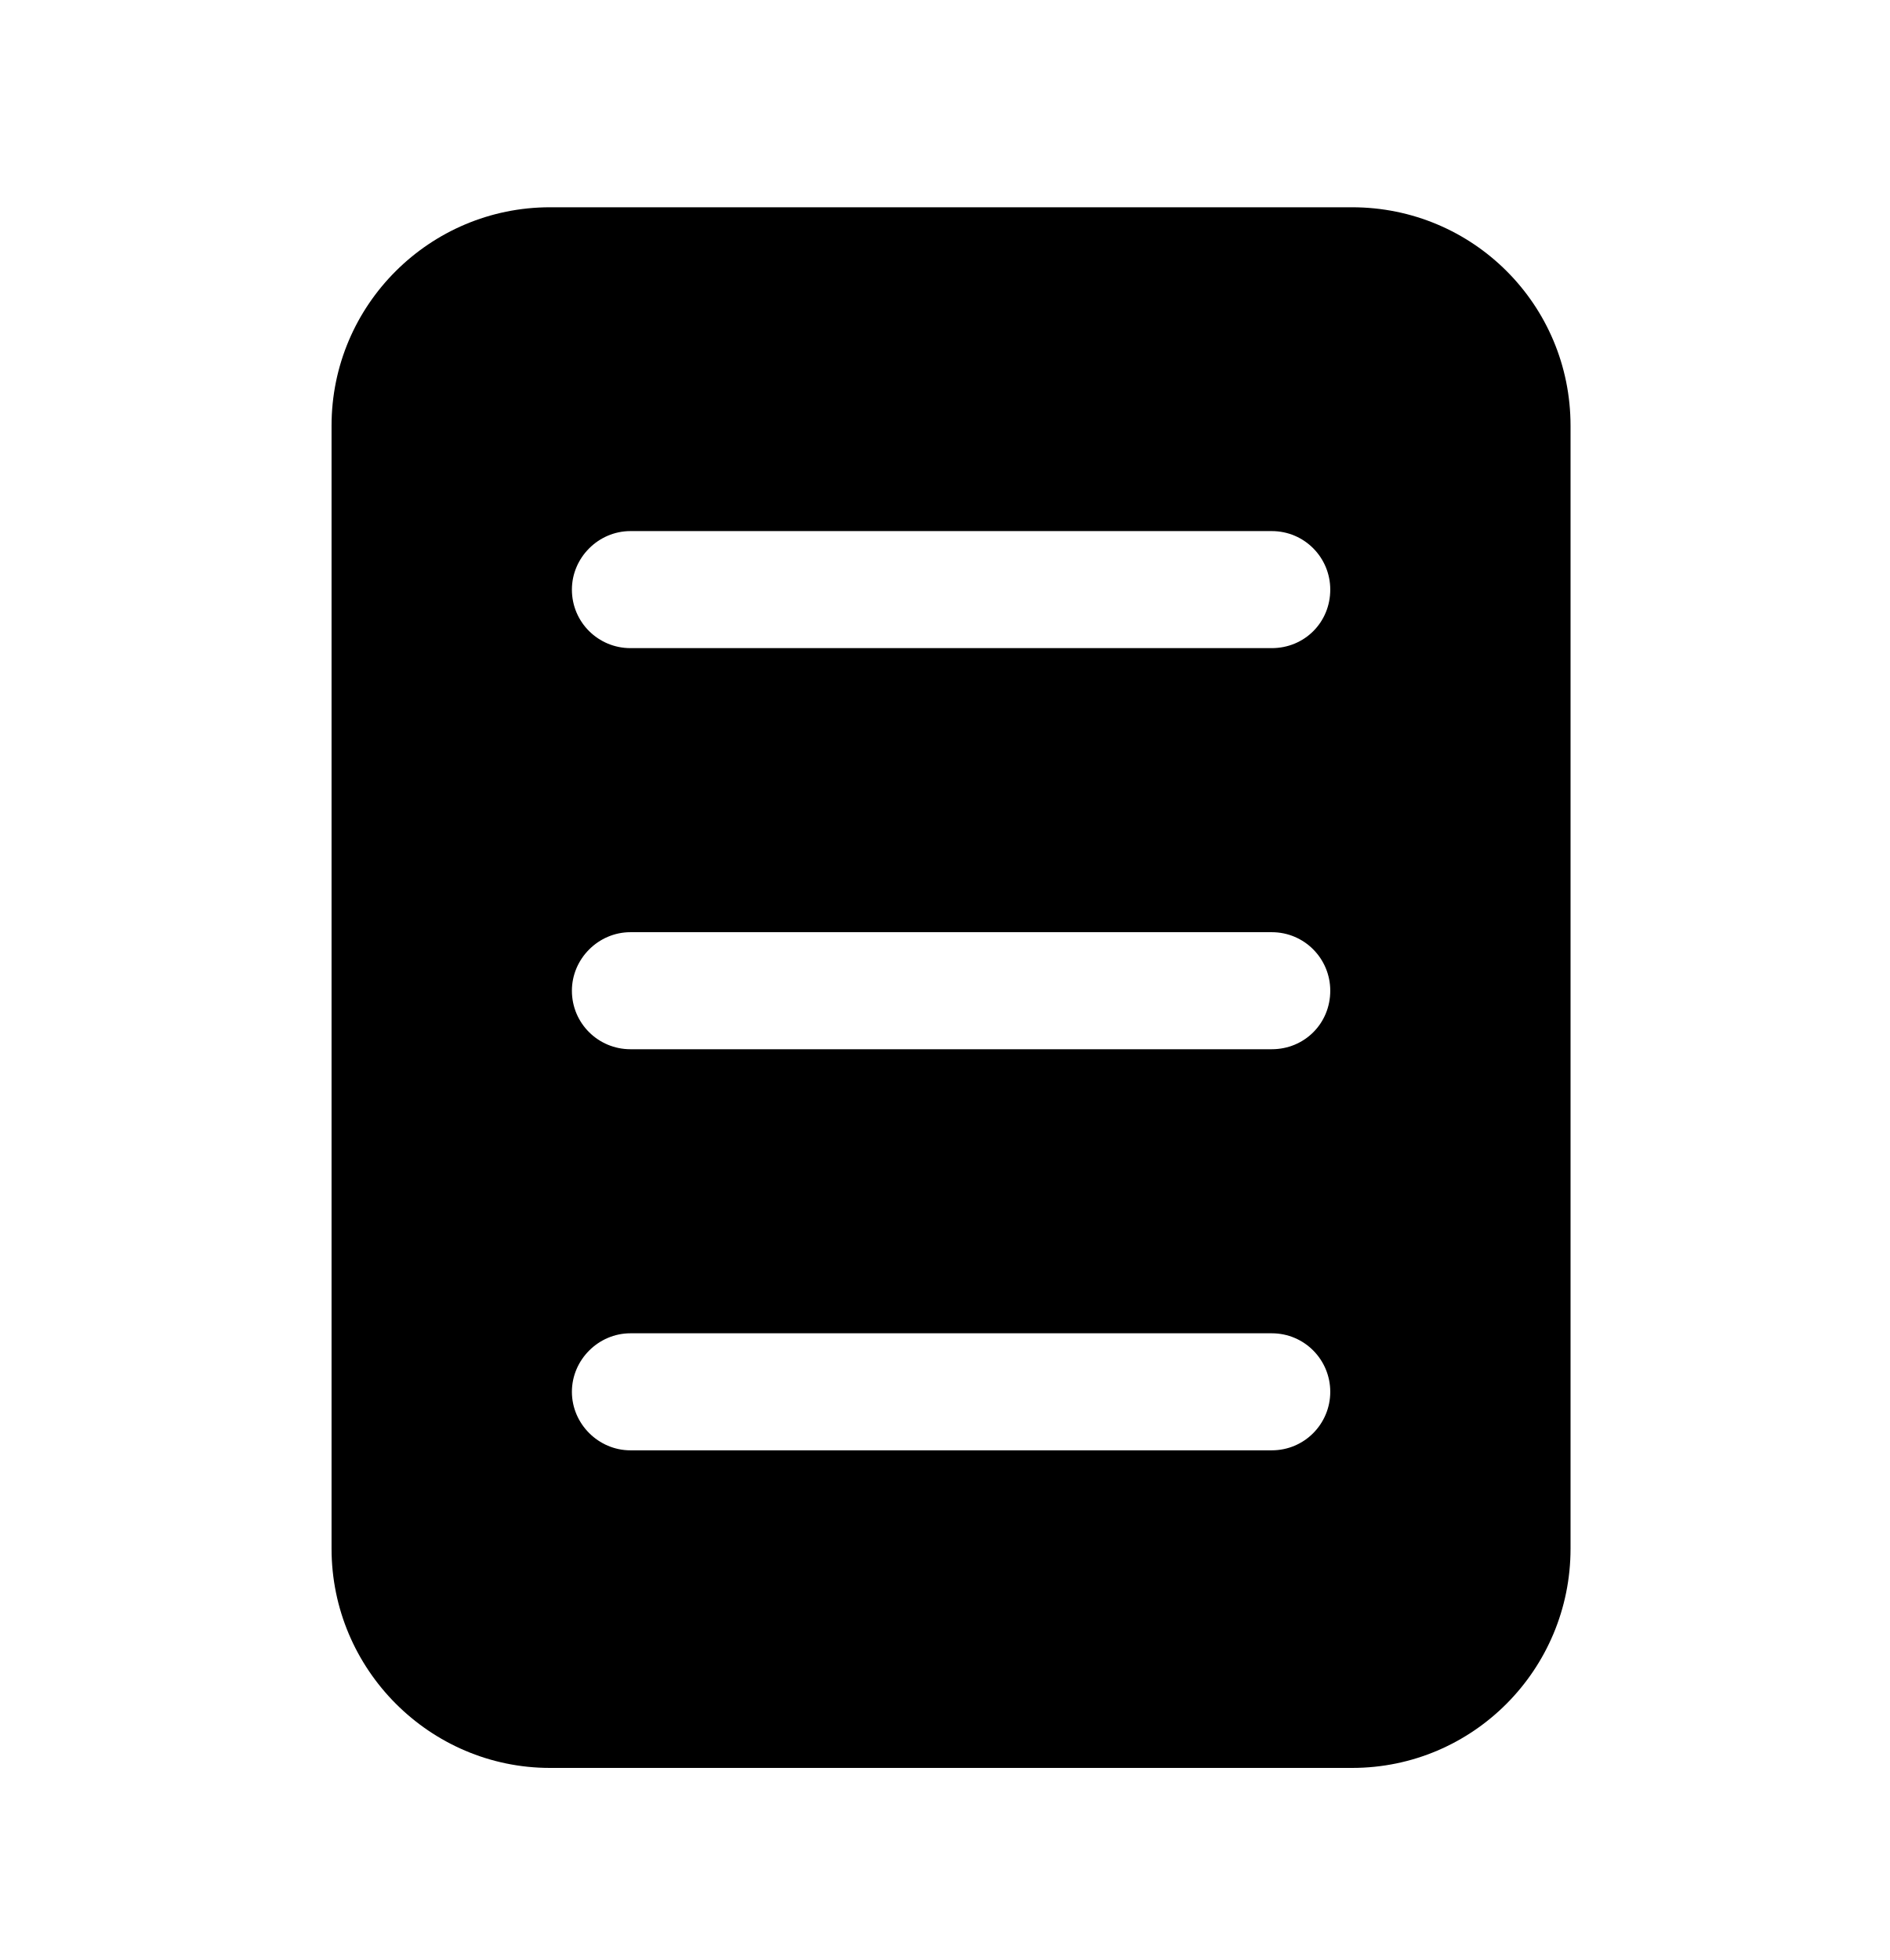
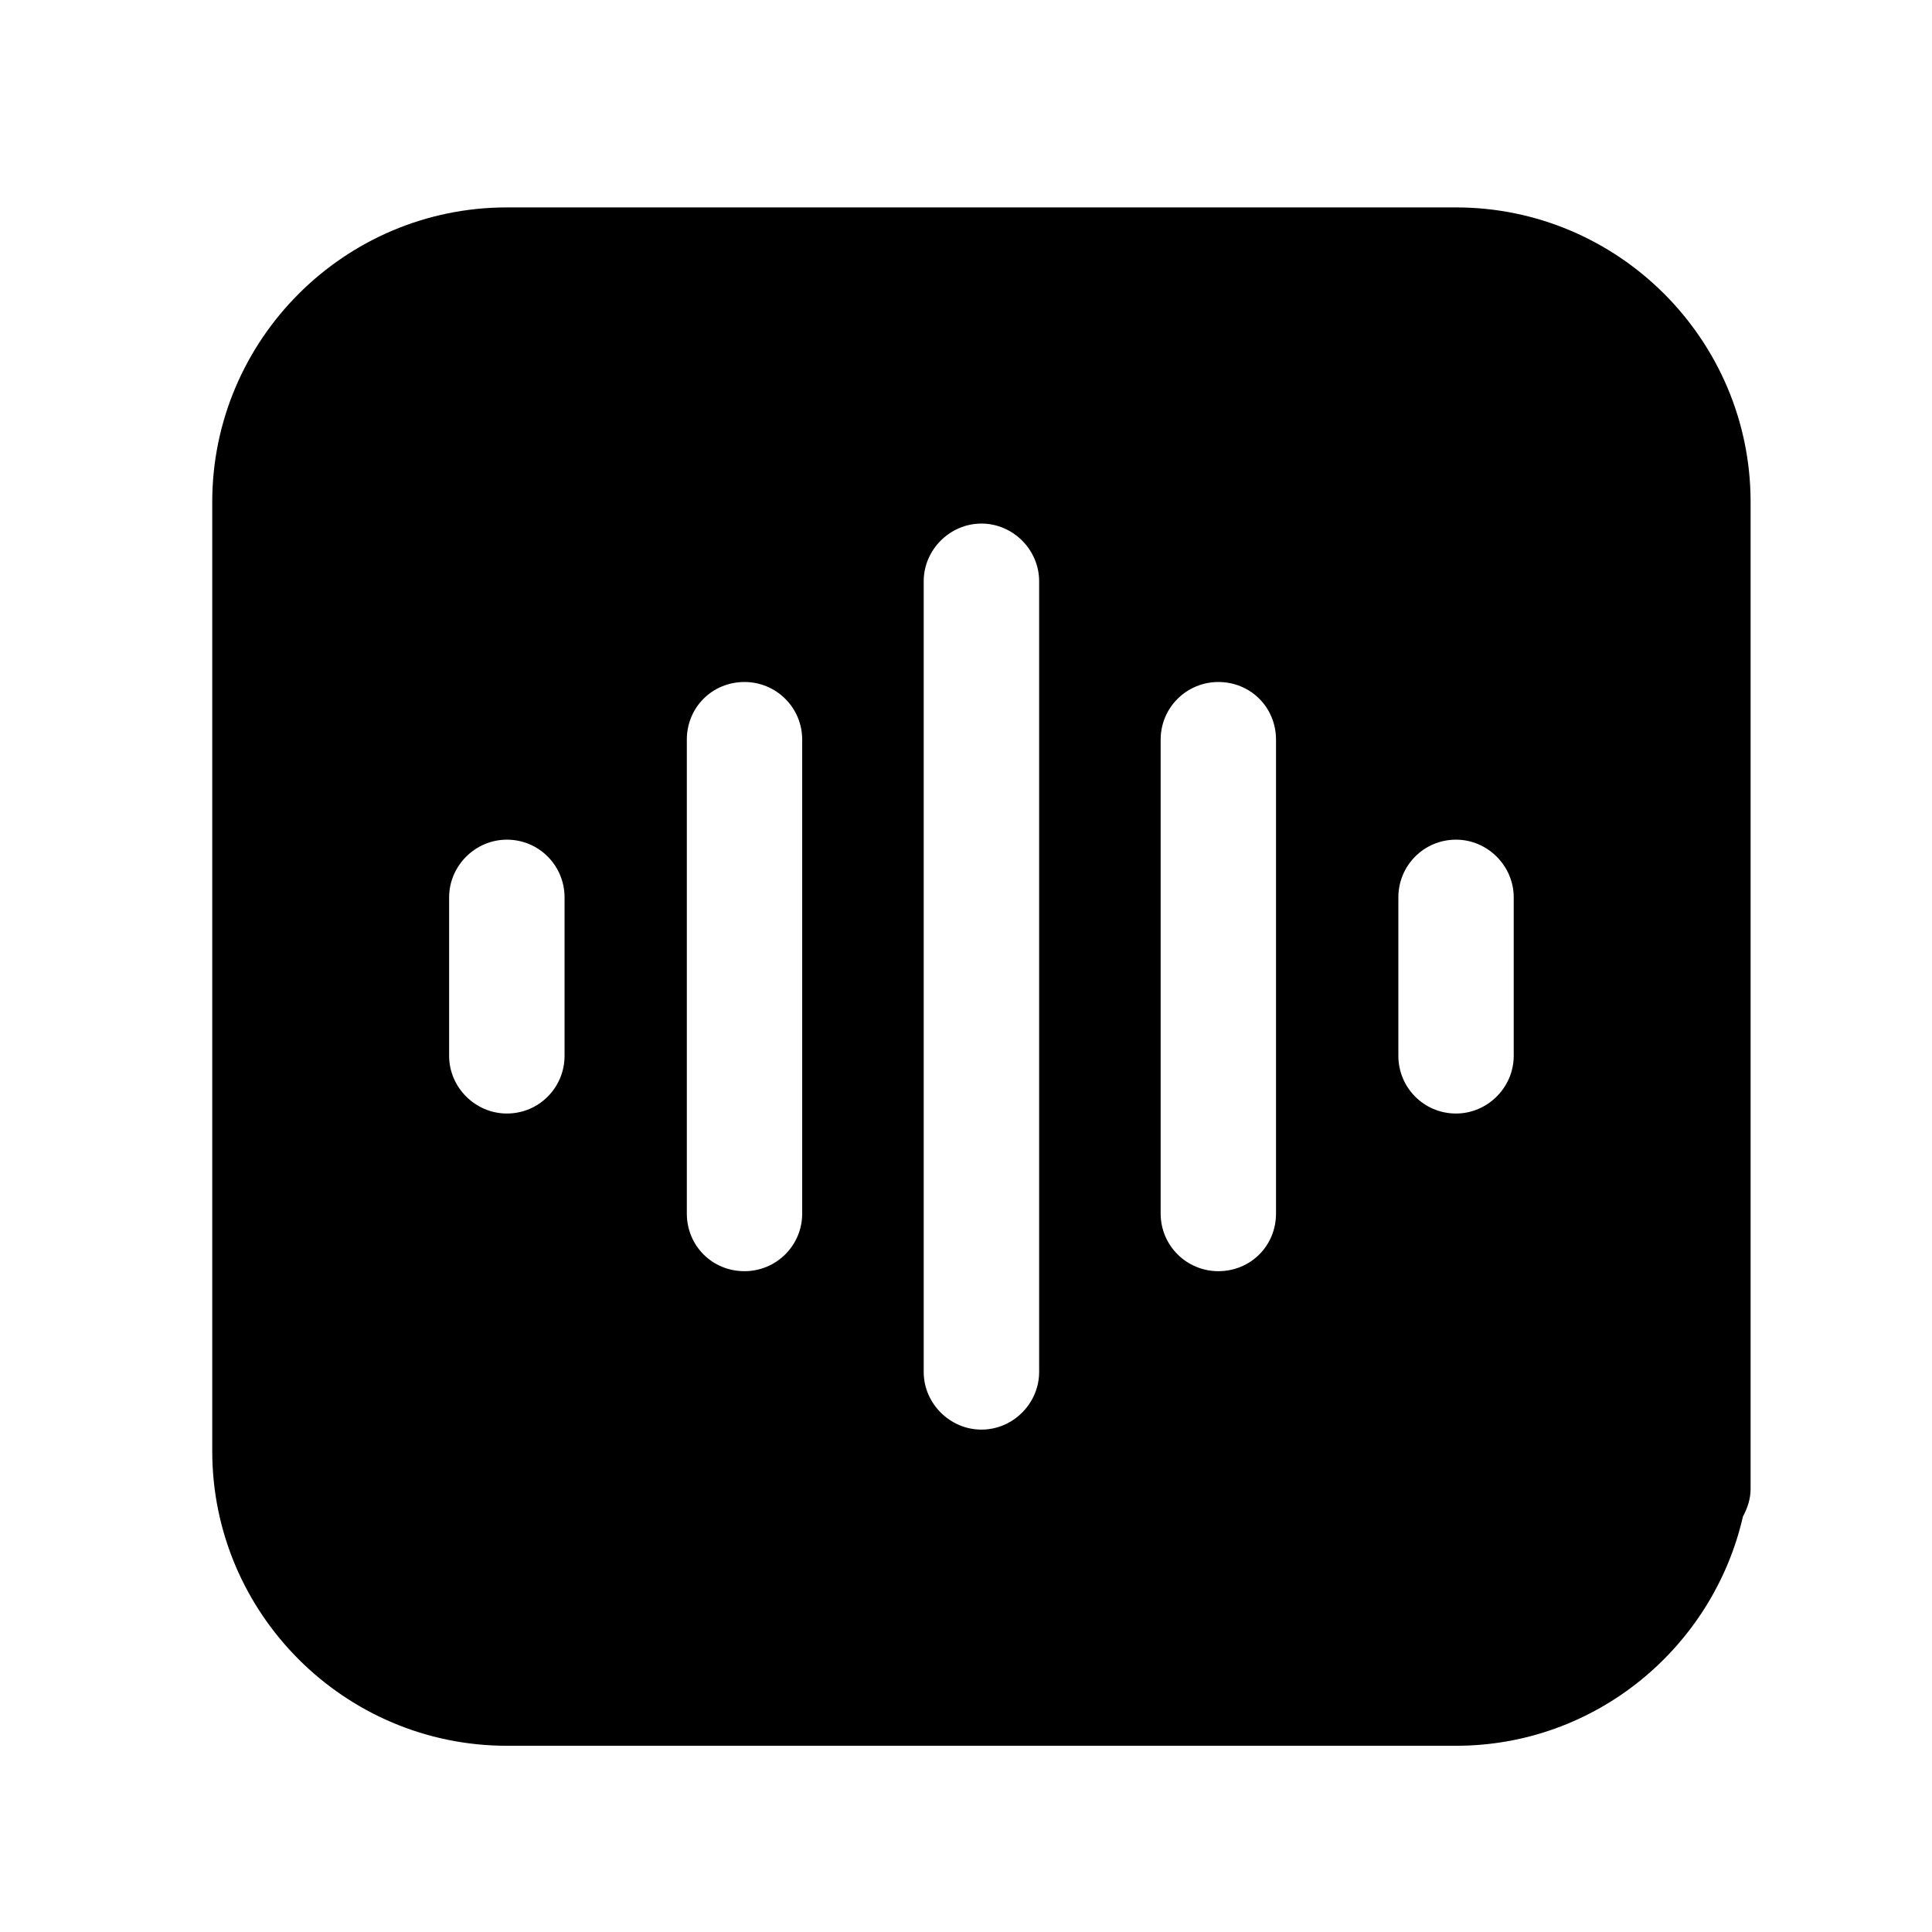
- <svg xmlns="http://www.w3.org/2000/svg" width="27" height="28" viewBox="0 0 27 28" fill="none">
-   <path d="M19.318 2.961H7.858C6.142 2.961 4.737 4.354 4.737 6.082V22.123C4.737 23.851 6.142 25.256 7.858 25.256H19.318C21.046 25.256 22.439 23.851 22.439 22.123V6.082C22.439 4.354 21.046 2.961 19.318 2.961ZM9.007 19.047H18.17C18.638 19.047 19.006 19.426 19.006 19.883C19.006 20.34 18.638 20.719 18.17 20.719H9.007C8.55 20.719 8.171 20.34 8.171 19.883C8.171 19.426 8.55 19.047 9.007 19.047ZM8.171 14.153C8.171 13.696 8.55 13.317 9.007 13.317H18.17C18.638 13.317 19.006 13.696 19.006 14.153C19.006 14.621 18.638 14.989 18.17 14.989H9.007C8.55 14.989 8.171 14.621 8.171 14.153ZM18.17 9.259H9.007C8.55 9.259 8.171 8.891 8.171 8.423C8.171 7.966 8.55 7.587 9.007 7.587H18.17C18.638 7.587 19.006 7.966 19.006 8.423C19.006 8.891 18.638 9.259 18.17 9.259Z" fill="black" />
+ <svg xmlns="http://www.w3.org/2000/svg" width="28" height="28" viewBox="0 0 28 28" fill="black">
+   <path d="M21.102 3.006H7.346C4.993 3.006 3.076 4.923 3.076 7.275V21.031C3.076 23.384 4.993 25.301 7.346 25.301H21.102C23.131 25.301 24.825 23.874 25.26 21.979C25.326 21.856 25.371 21.723 25.371 21.578V7.275C25.371 4.923 23.454 3.006 21.102 3.006ZM21.938 15.302C21.938 15.759 21.559 16.138 21.102 16.138C20.633 16.138 20.266 15.759 20.266 15.302V13.005C20.266 12.548 20.633 12.169 21.102 12.169C21.559 12.169 21.938 12.548 21.938 13.005V15.302ZM6.509 15.302V13.005C6.509 12.548 6.888 12.169 7.346 12.169C7.814 12.169 8.182 12.548 8.182 13.005V15.302C8.182 15.759 7.814 16.138 7.346 16.138C6.888 16.138 6.509 15.759 6.509 15.302ZM18.493 10.72V17.587C18.493 18.055 18.125 18.423 17.657 18.423C17.2 18.423 16.821 18.055 16.821 17.587V10.72C16.821 10.252 17.2 9.884 17.657 9.884C18.125 9.884 18.493 10.252 18.493 10.72ZM15.06 8.424V19.883C15.06 20.34 14.681 20.719 14.224 20.719C13.767 20.719 13.387 20.34 13.387 19.883V8.424C13.387 7.967 13.767 7.588 14.224 7.588C14.681 7.588 15.06 7.967 15.06 8.424ZM11.626 10.72V17.587C11.626 18.055 11.247 18.423 10.79 18.423C10.322 18.423 9.954 18.055 9.954 17.587V10.72C9.954 10.252 10.322 9.884 10.79 9.884C11.247 9.884 11.626 10.252 11.626 10.72Z" fill="inherit" />
</svg>
